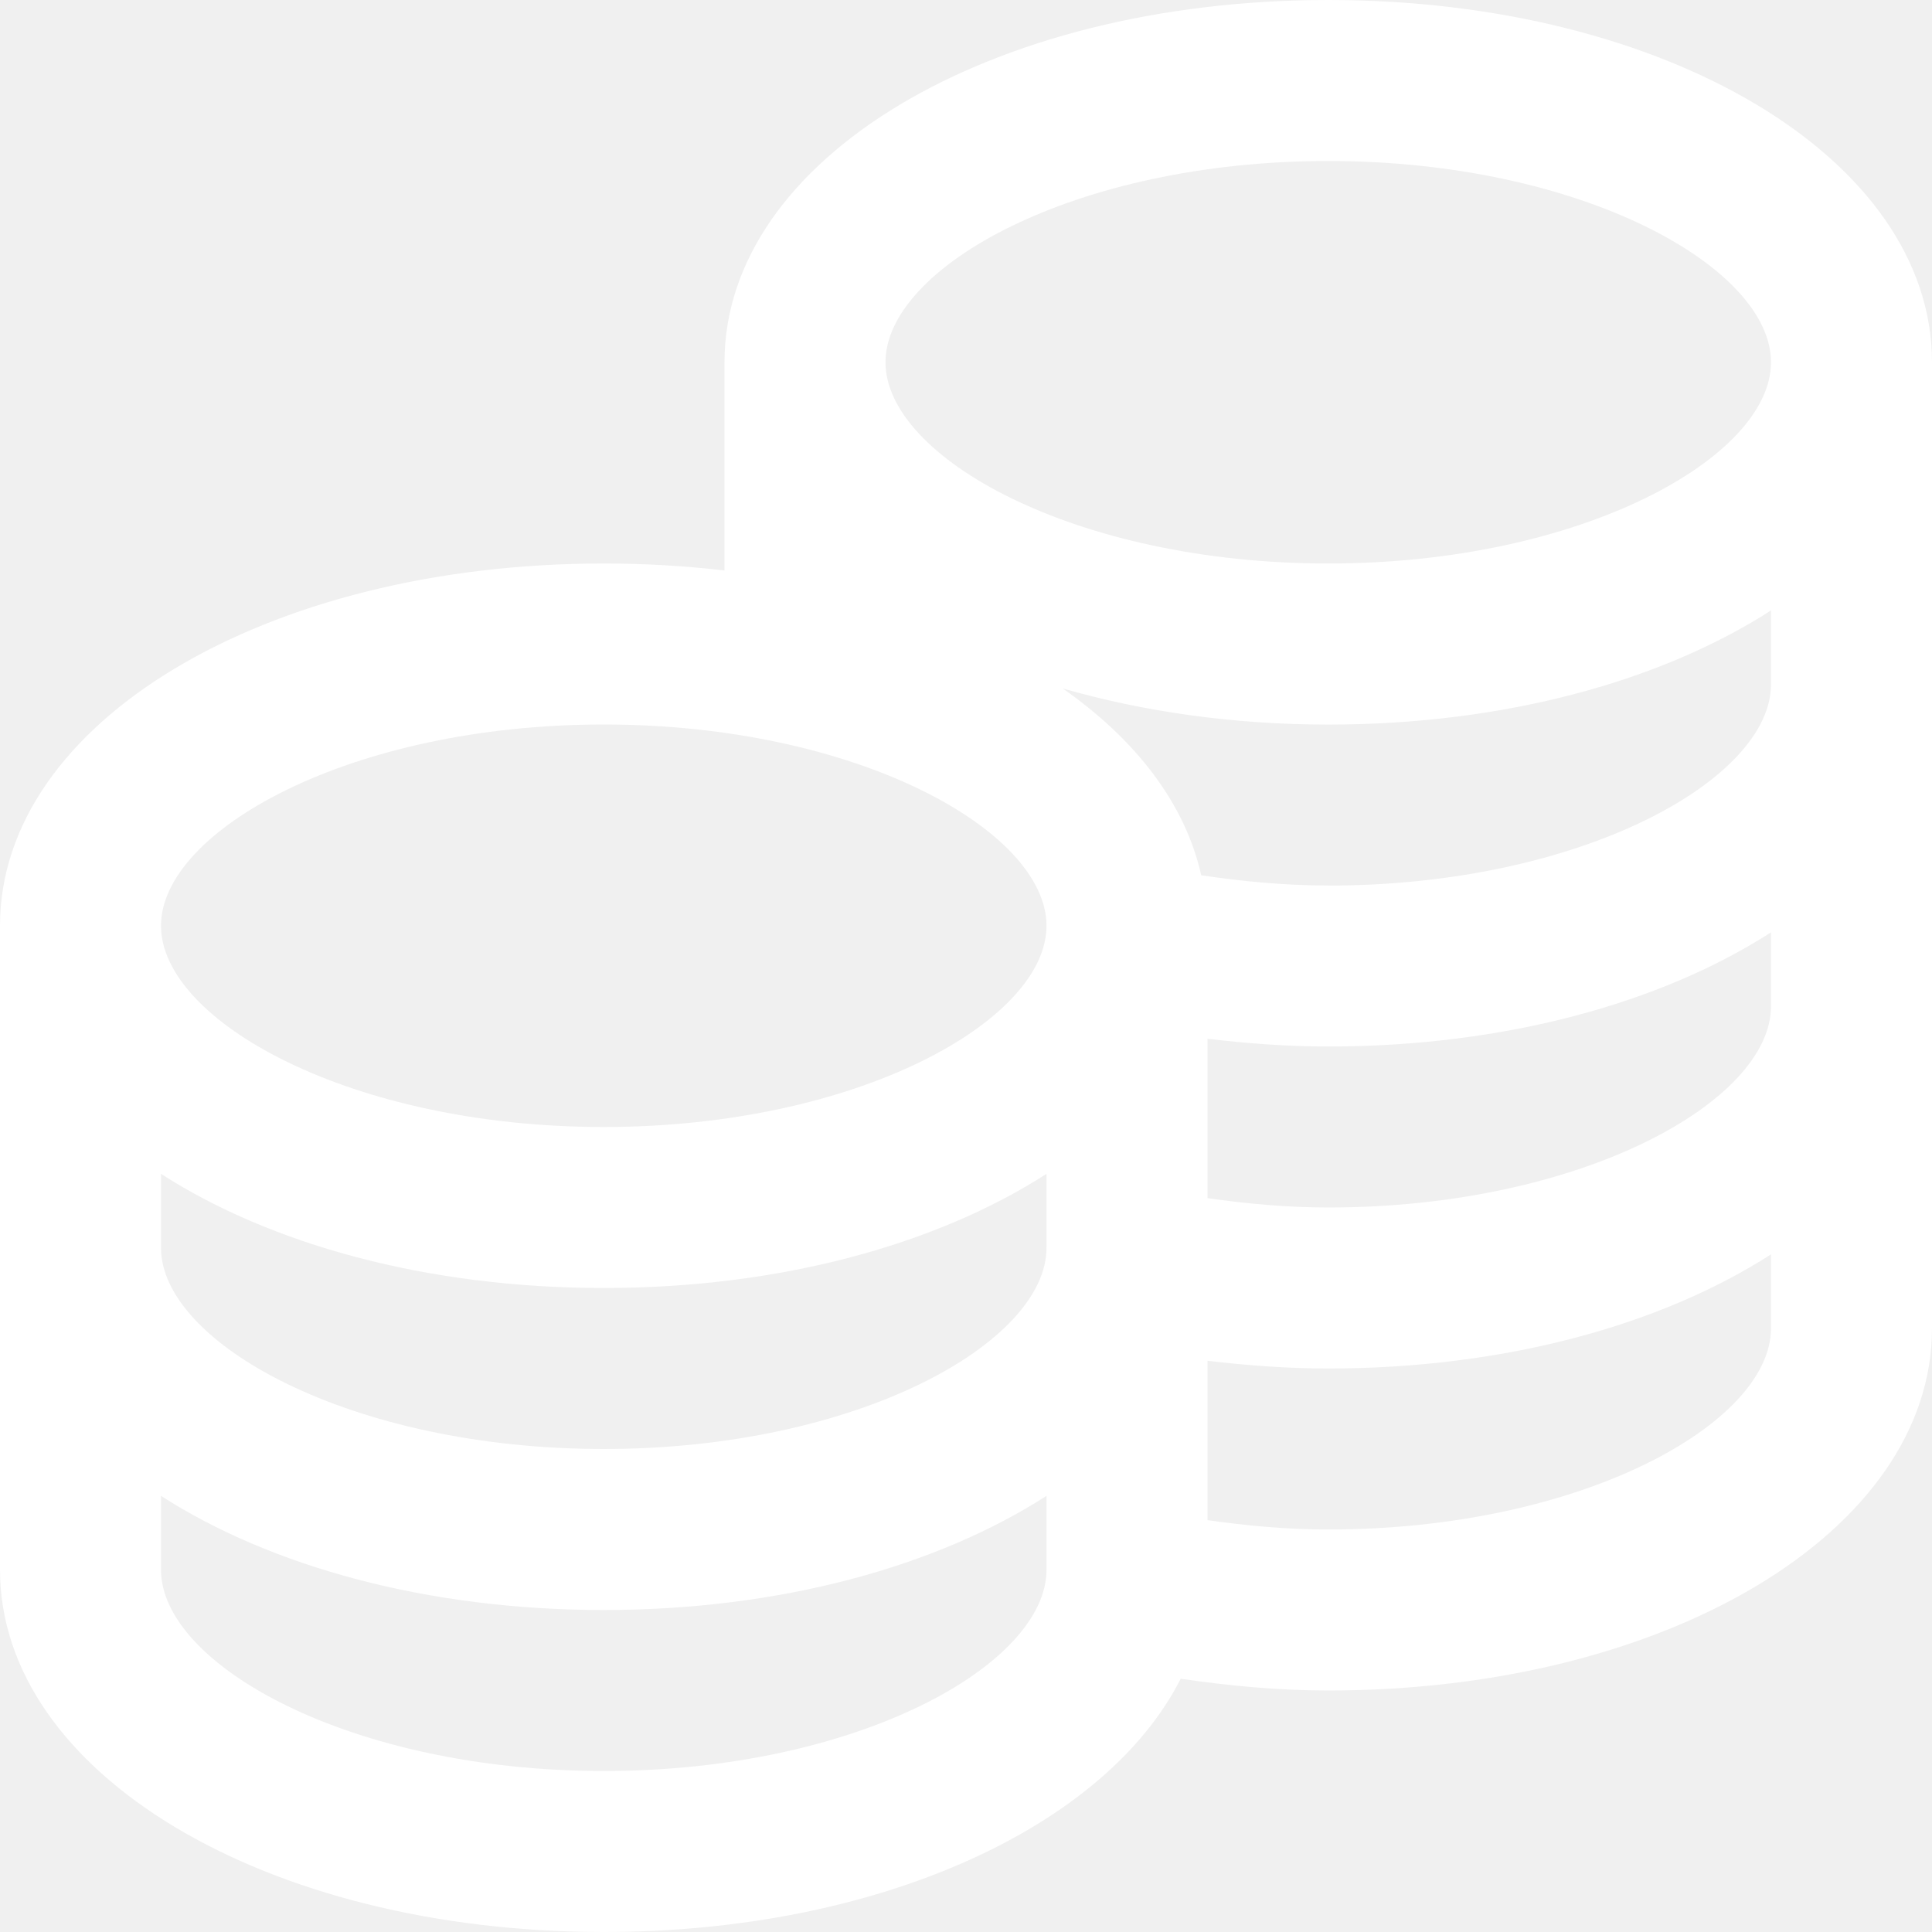
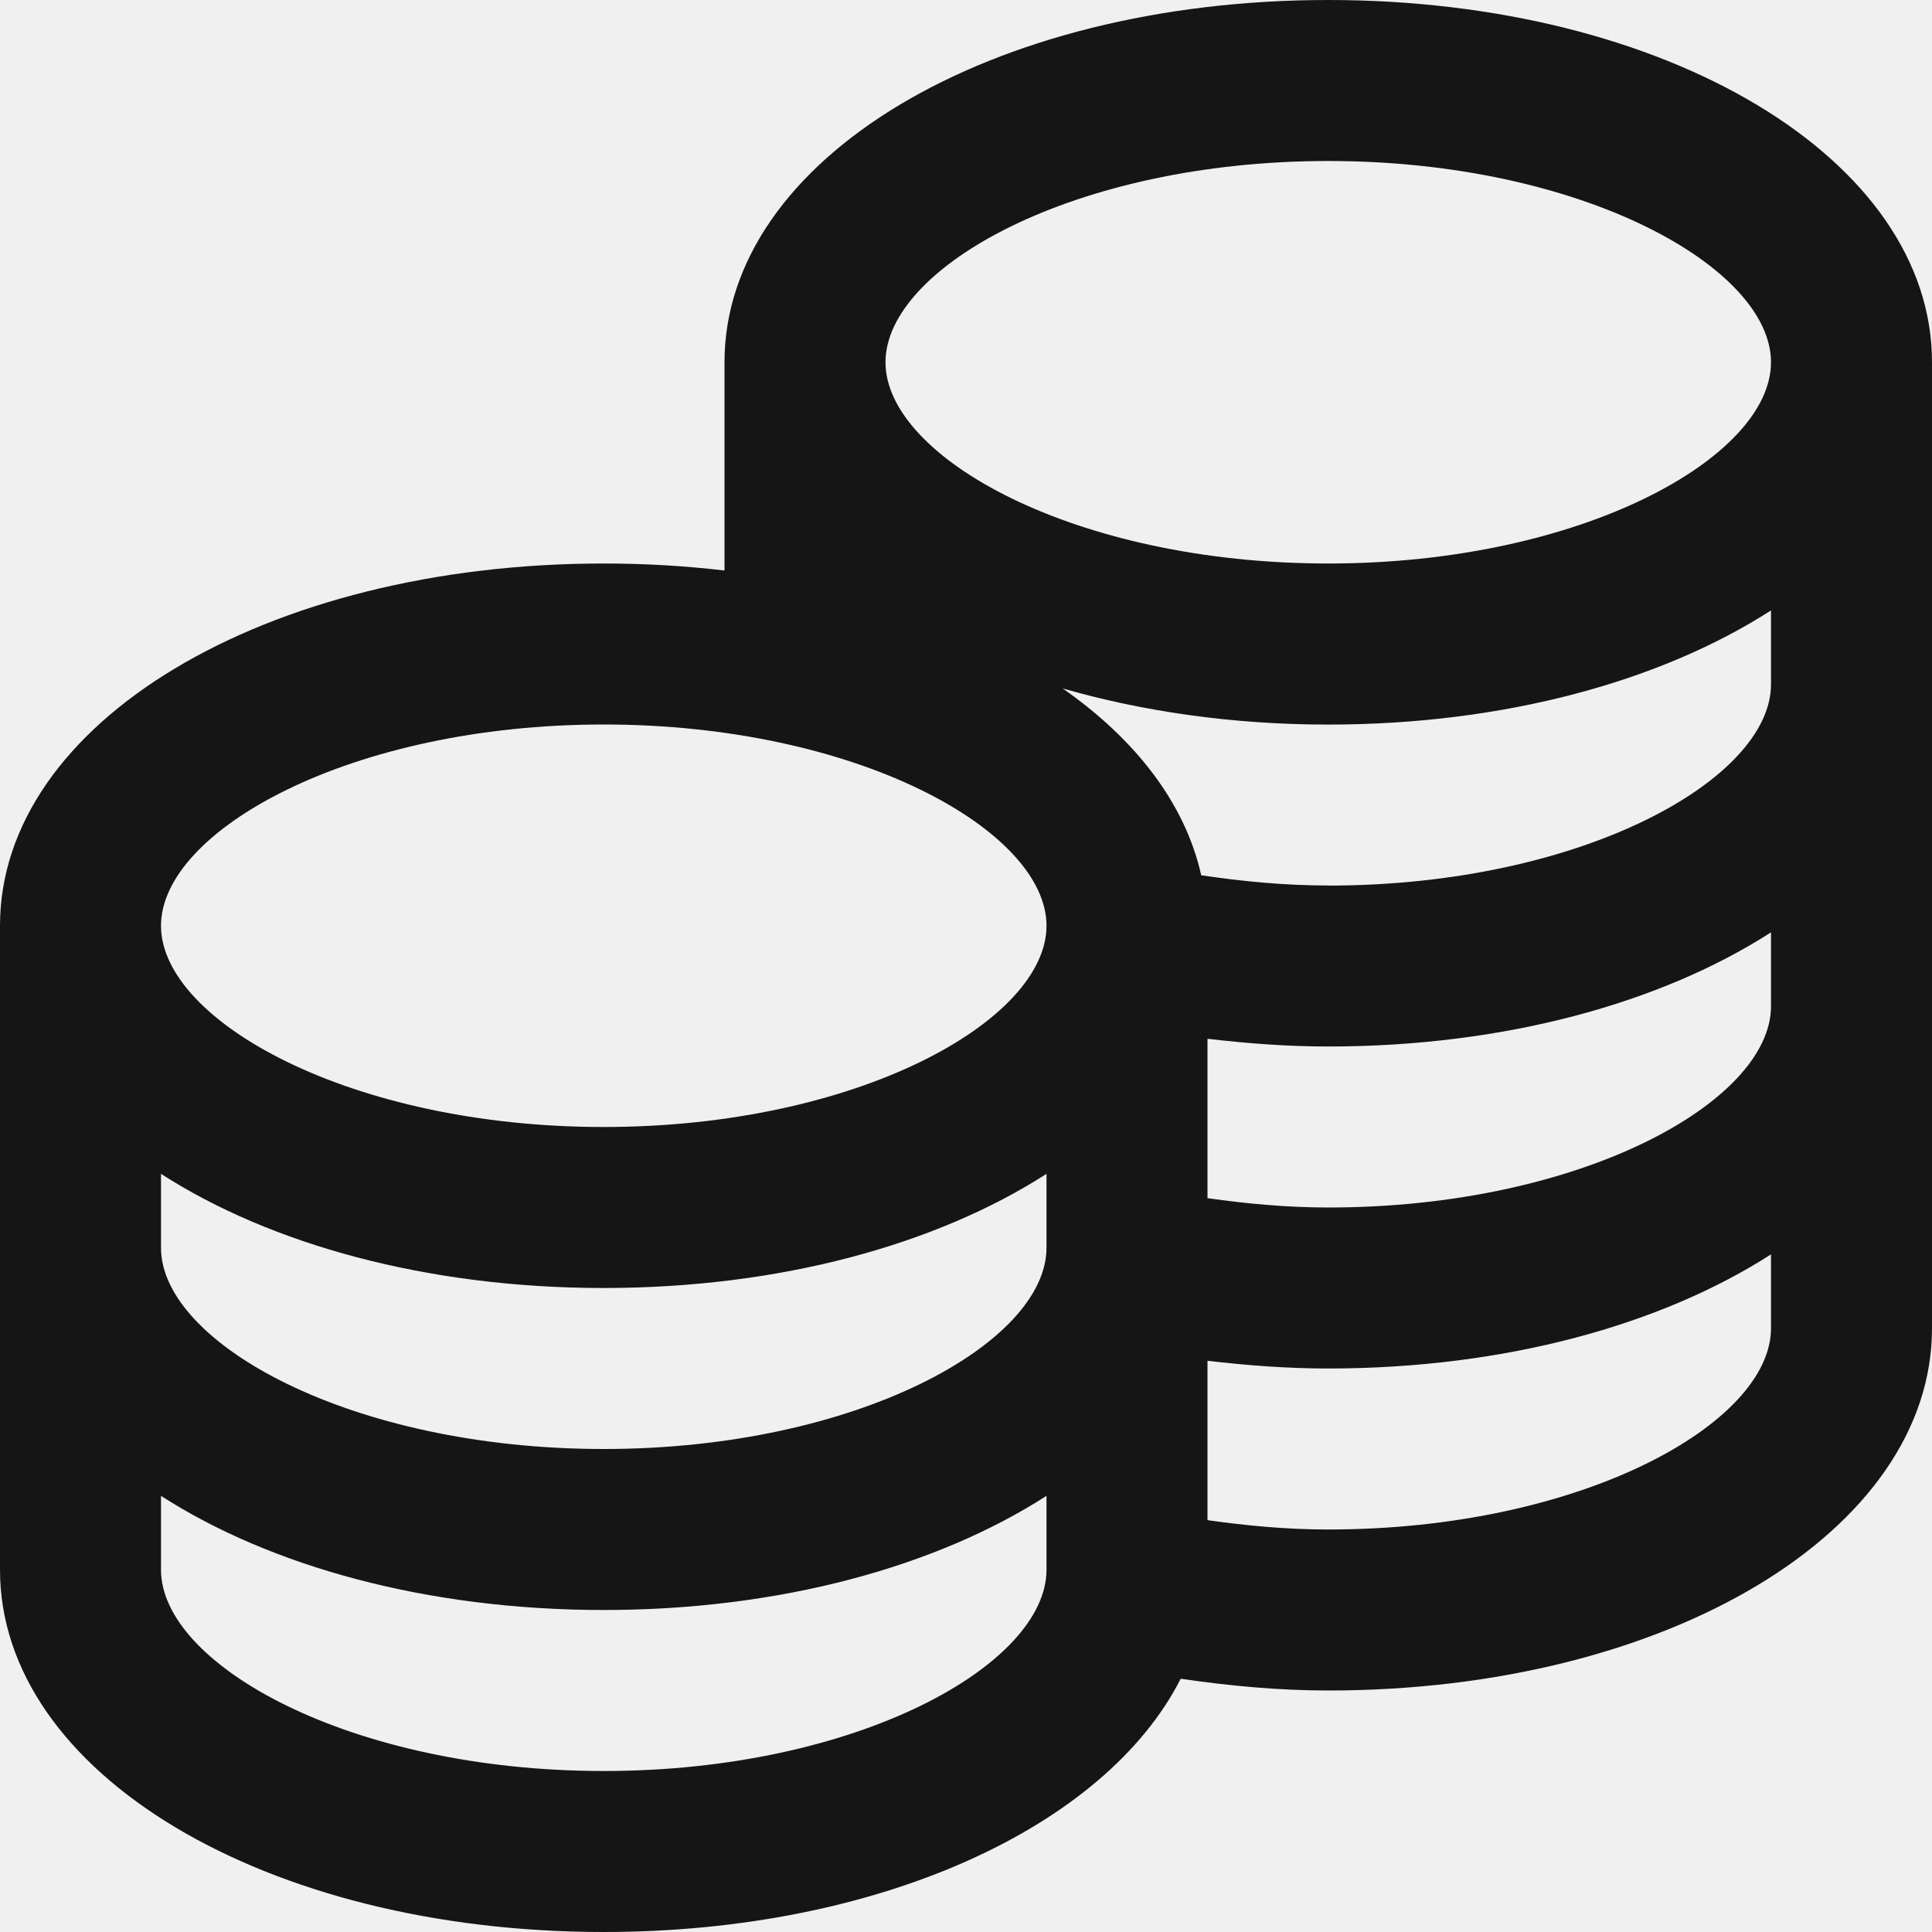
- <svg xmlns="http://www.w3.org/2000/svg" fill="#ffffff" id="Layer_1" data-name="Layer 1" viewBox="0 0 24 24" width="512" height="512">
+ <svg xmlns="http://www.w3.org/2000/svg" fill="#151515" id="Layer_1" data-name="Layer 1" viewBox="0 0 24 24" width="512" height="512">
  <path d="M16.5,0c-4.206,0-7.5,1.977-7.5,4.5v2.587c-.484-.057-.985-.087-1.5-.087C3.294,7,0,8.977,0,11.5v8c0,2.523,3.294,4.5,7.5,4.5,3.416,0,6.231-1.304,7.167-3.146,.597,.087,1.207,.146,1.833,.146,4.206,0,7.5-1.977,7.5-4.5V4.5c0-2.523-3.294-4.5-7.5-4.5Zm0,2c3.148,0,5.5,1.32,5.5,2.5s-2.352,2.5-5.5,2.5-5.5-1.32-5.5-2.5,2.352-2.5,5.5-2.5ZM7.5,9c3.148,0,5.5,1.32,5.5,2.5s-2.352,2.5-5.5,2.5-5.5-1.32-5.5-2.5,2.352-2.5,5.5-2.5ZM2,14.582c1.36,.875,3.303,1.418,5.5,1.418s4.14-.543,5.5-1.418v.918c0,1.18-2.352,2.5-5.5,2.5s-5.5-1.32-5.5-2.5v-.918Zm5.5,7.418c-3.148,0-5.5-1.32-5.5-2.5v-.918c1.36,.875,3.303,1.418,5.5,1.418s4.14-.543,5.5-1.418v.918c0,1.18-2.352,2.5-5.5,2.5Zm9-3c-.514,0-1.012-.047-1.5-.116v-1.98c.492,.058,.99,.096,1.5,.096,2.197,0,4.14-.543,5.5-1.418v.918c0,1.18-2.352,2.5-5.5,2.5Zm0-4c-.514,0-1.012-.047-1.5-.116v-1.98c.492,.058,.99,.096,1.5,.096,2.197,0,4.14-.543,5.5-1.418v.918c0,1.18-2.352,2.5-5.5,2.5Zm0-4c-.542,0-1.066-.051-1.578-.127-.198-.887-.809-1.684-1.721-2.321,.992,.285,2.106,.449,3.299,.449,2.197,0,4.14-.543,5.5-1.418v.918c0,1.18-2.352,2.5-5.5,2.5Z" />
</svg>
